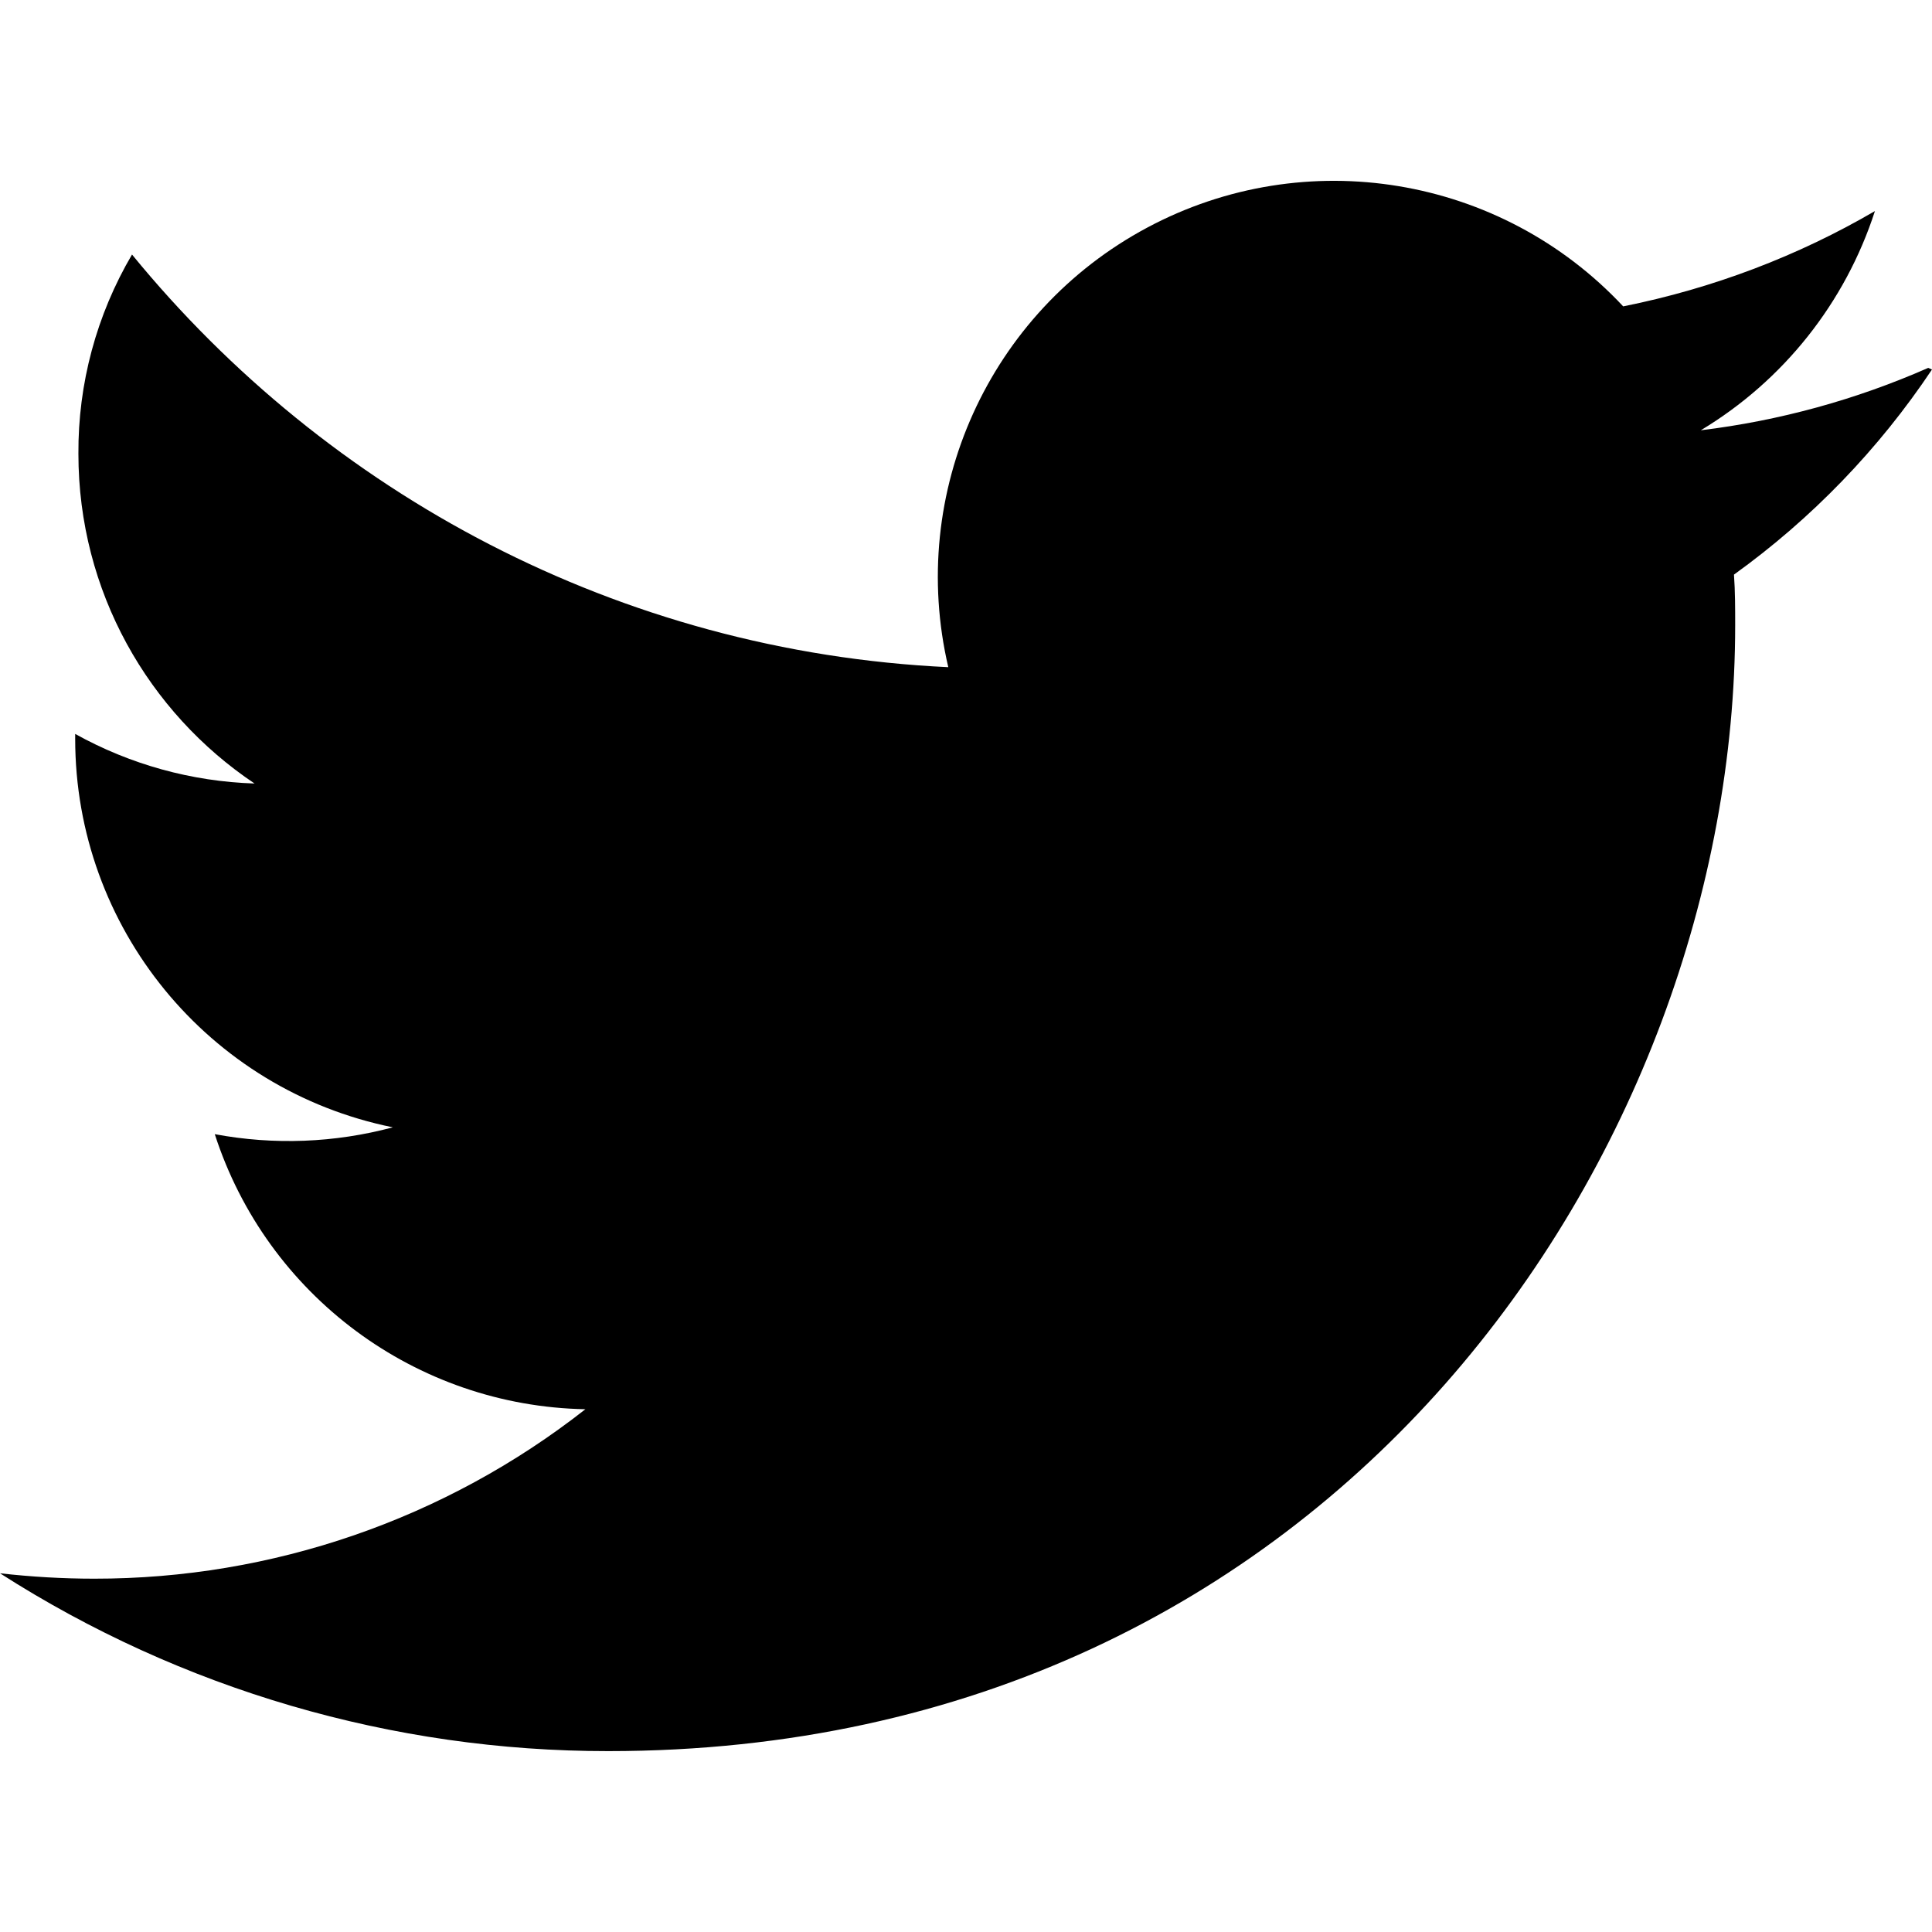
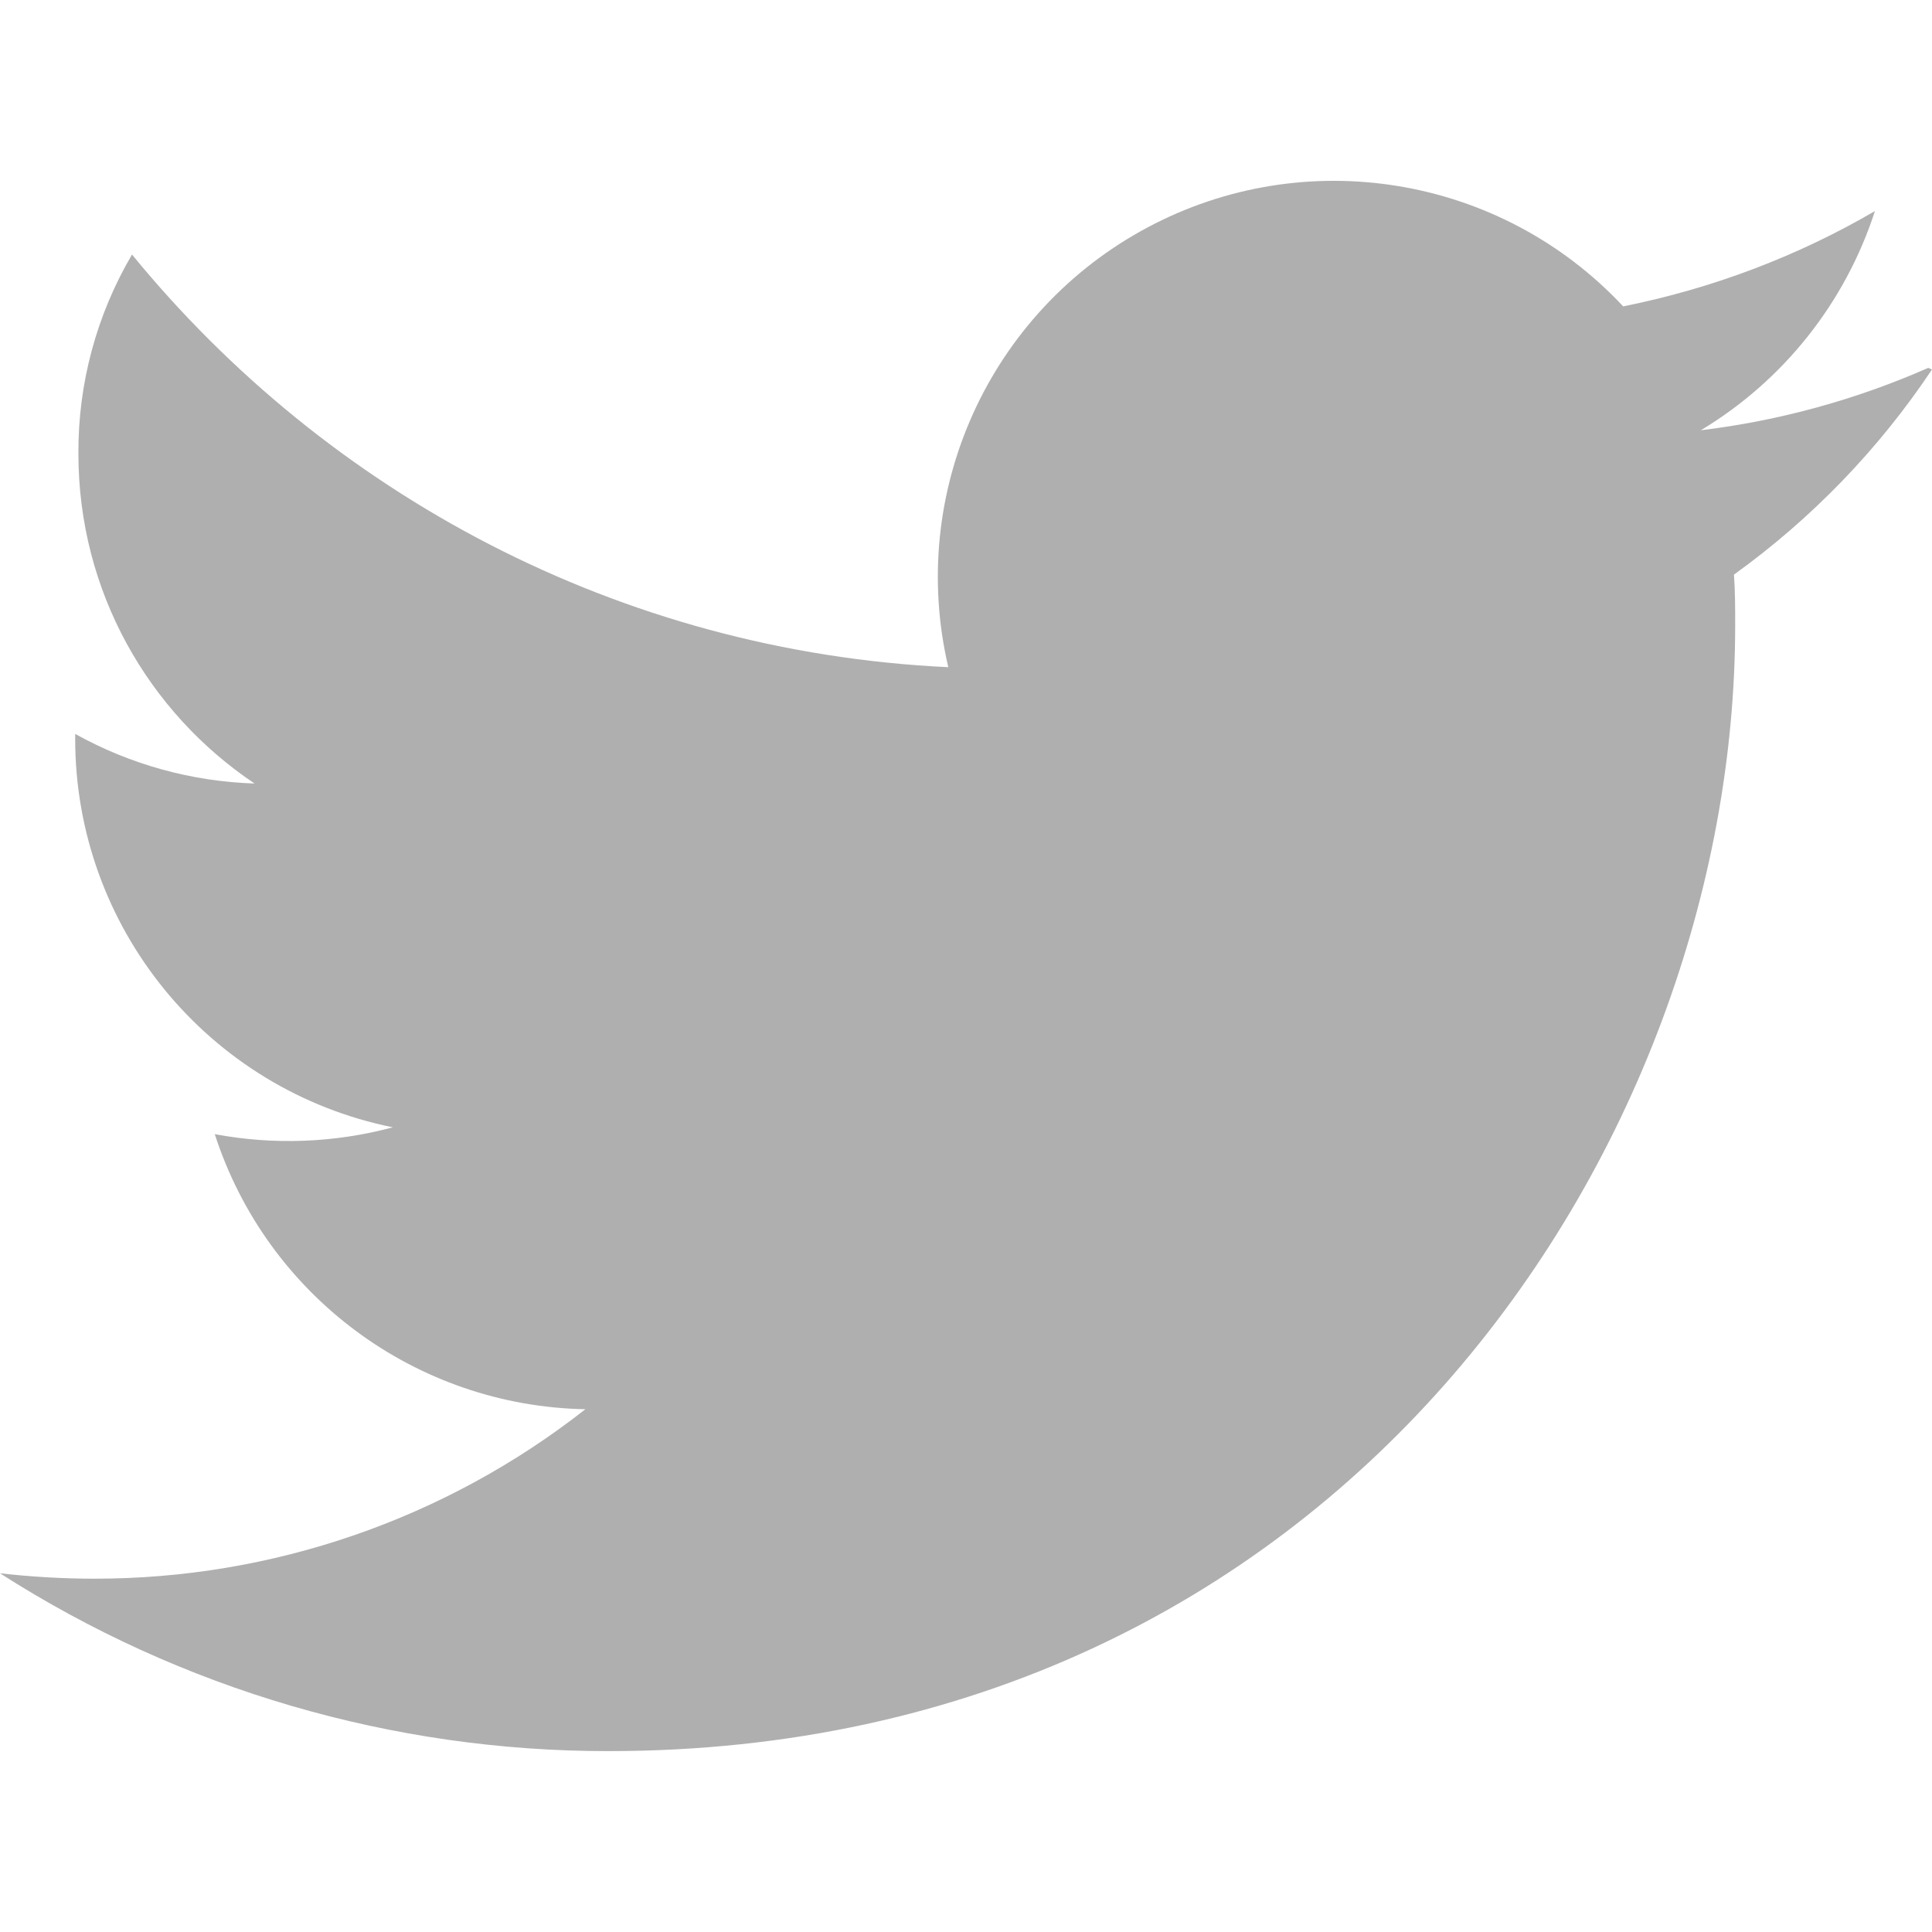
<svg xmlns="http://www.w3.org/2000/svg" role="img" viewBox="0 0 24 24">
-   <path d="M23.953 4.57a10 10 0 01-2.825.775 4.958 4.958 0 002.163-2.723c-.951.555-2.005.959-3.127 1.184a4.92 4.92 0 00-8.384 4.482C7.69 8.095 4.067 6.13 1.64 3.162a4.822 4.822 0 00-.666 2.475c0 1.71.87 3.213 2.188 4.096a4.904 4.904 0 01-2.228-.616v.06a4.923 4.923 0 003.946 4.827 4.996 4.996 0 01-2.212.085 4.936 4.936 0 004.604 3.417 9.867 9.867 0 01-6.102 2.105c-.39 0-.779-.023-1.17-.067a13.995 13.995 0 007.557 2.209c9.053 0 13.998-7.496 13.998-13.985 0-.21 0-.42-.015-.63A9.935 9.935 0 0024 4.59z" />
+   <path fill="#B0AFAF" d="M23.953 4.57a10 10 0 01-2.825.775 4.958 4.958 0 002.163-2.723c-.951.555-2.005.959-3.127 1.184a4.92 4.92 0 00-8.384 4.482C7.69 8.095 4.067 6.13 1.64 3.162a4.822 4.822 0 00-.666 2.475c0 1.71.87 3.213 2.188 4.096a4.904 4.904 0 01-2.228-.616v.06a4.923 4.923 0 003.946 4.827 4.996 4.996 0 01-2.212.085 4.936 4.936 0 004.604 3.417 9.867 9.867 0 01-6.102 2.105c-.39 0-.779-.023-1.17-.067a13.995 13.995 0 007.557 2.209c9.053 0 13.998-7.496 13.998-13.985 0-.21 0-.42-.015-.63A9.935 9.935 0 0024 4.59z" />
</svg>
